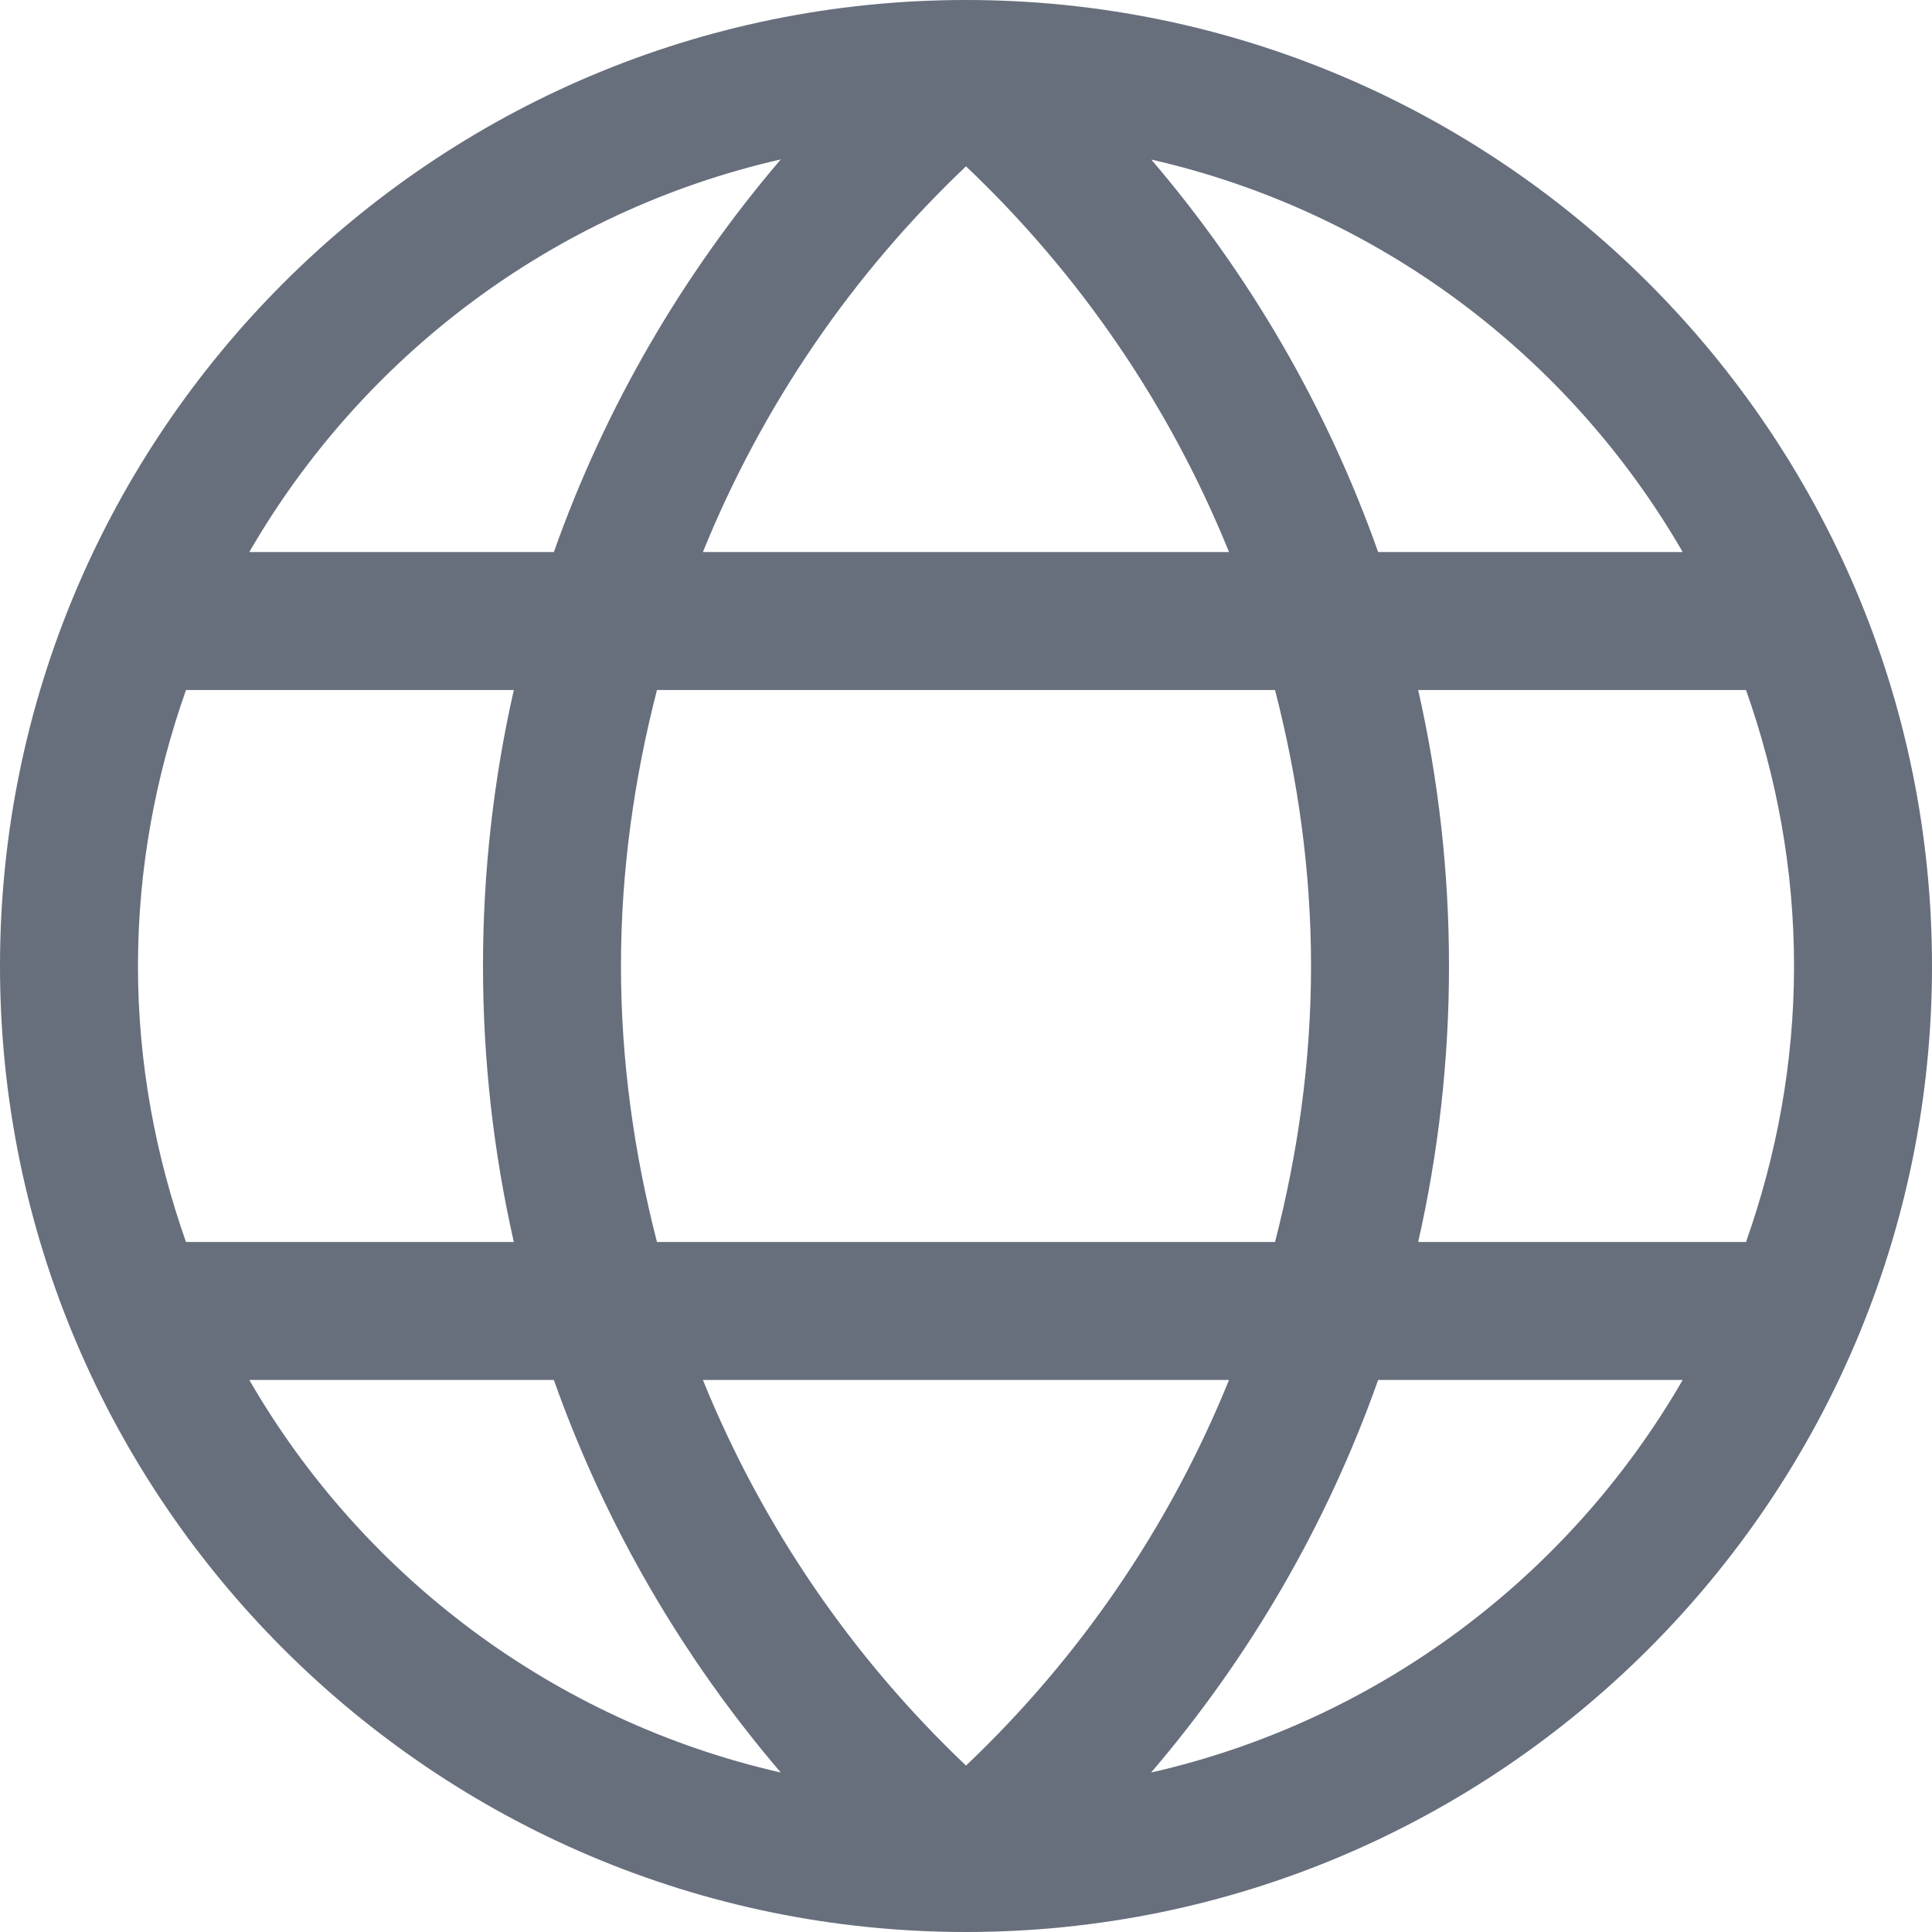
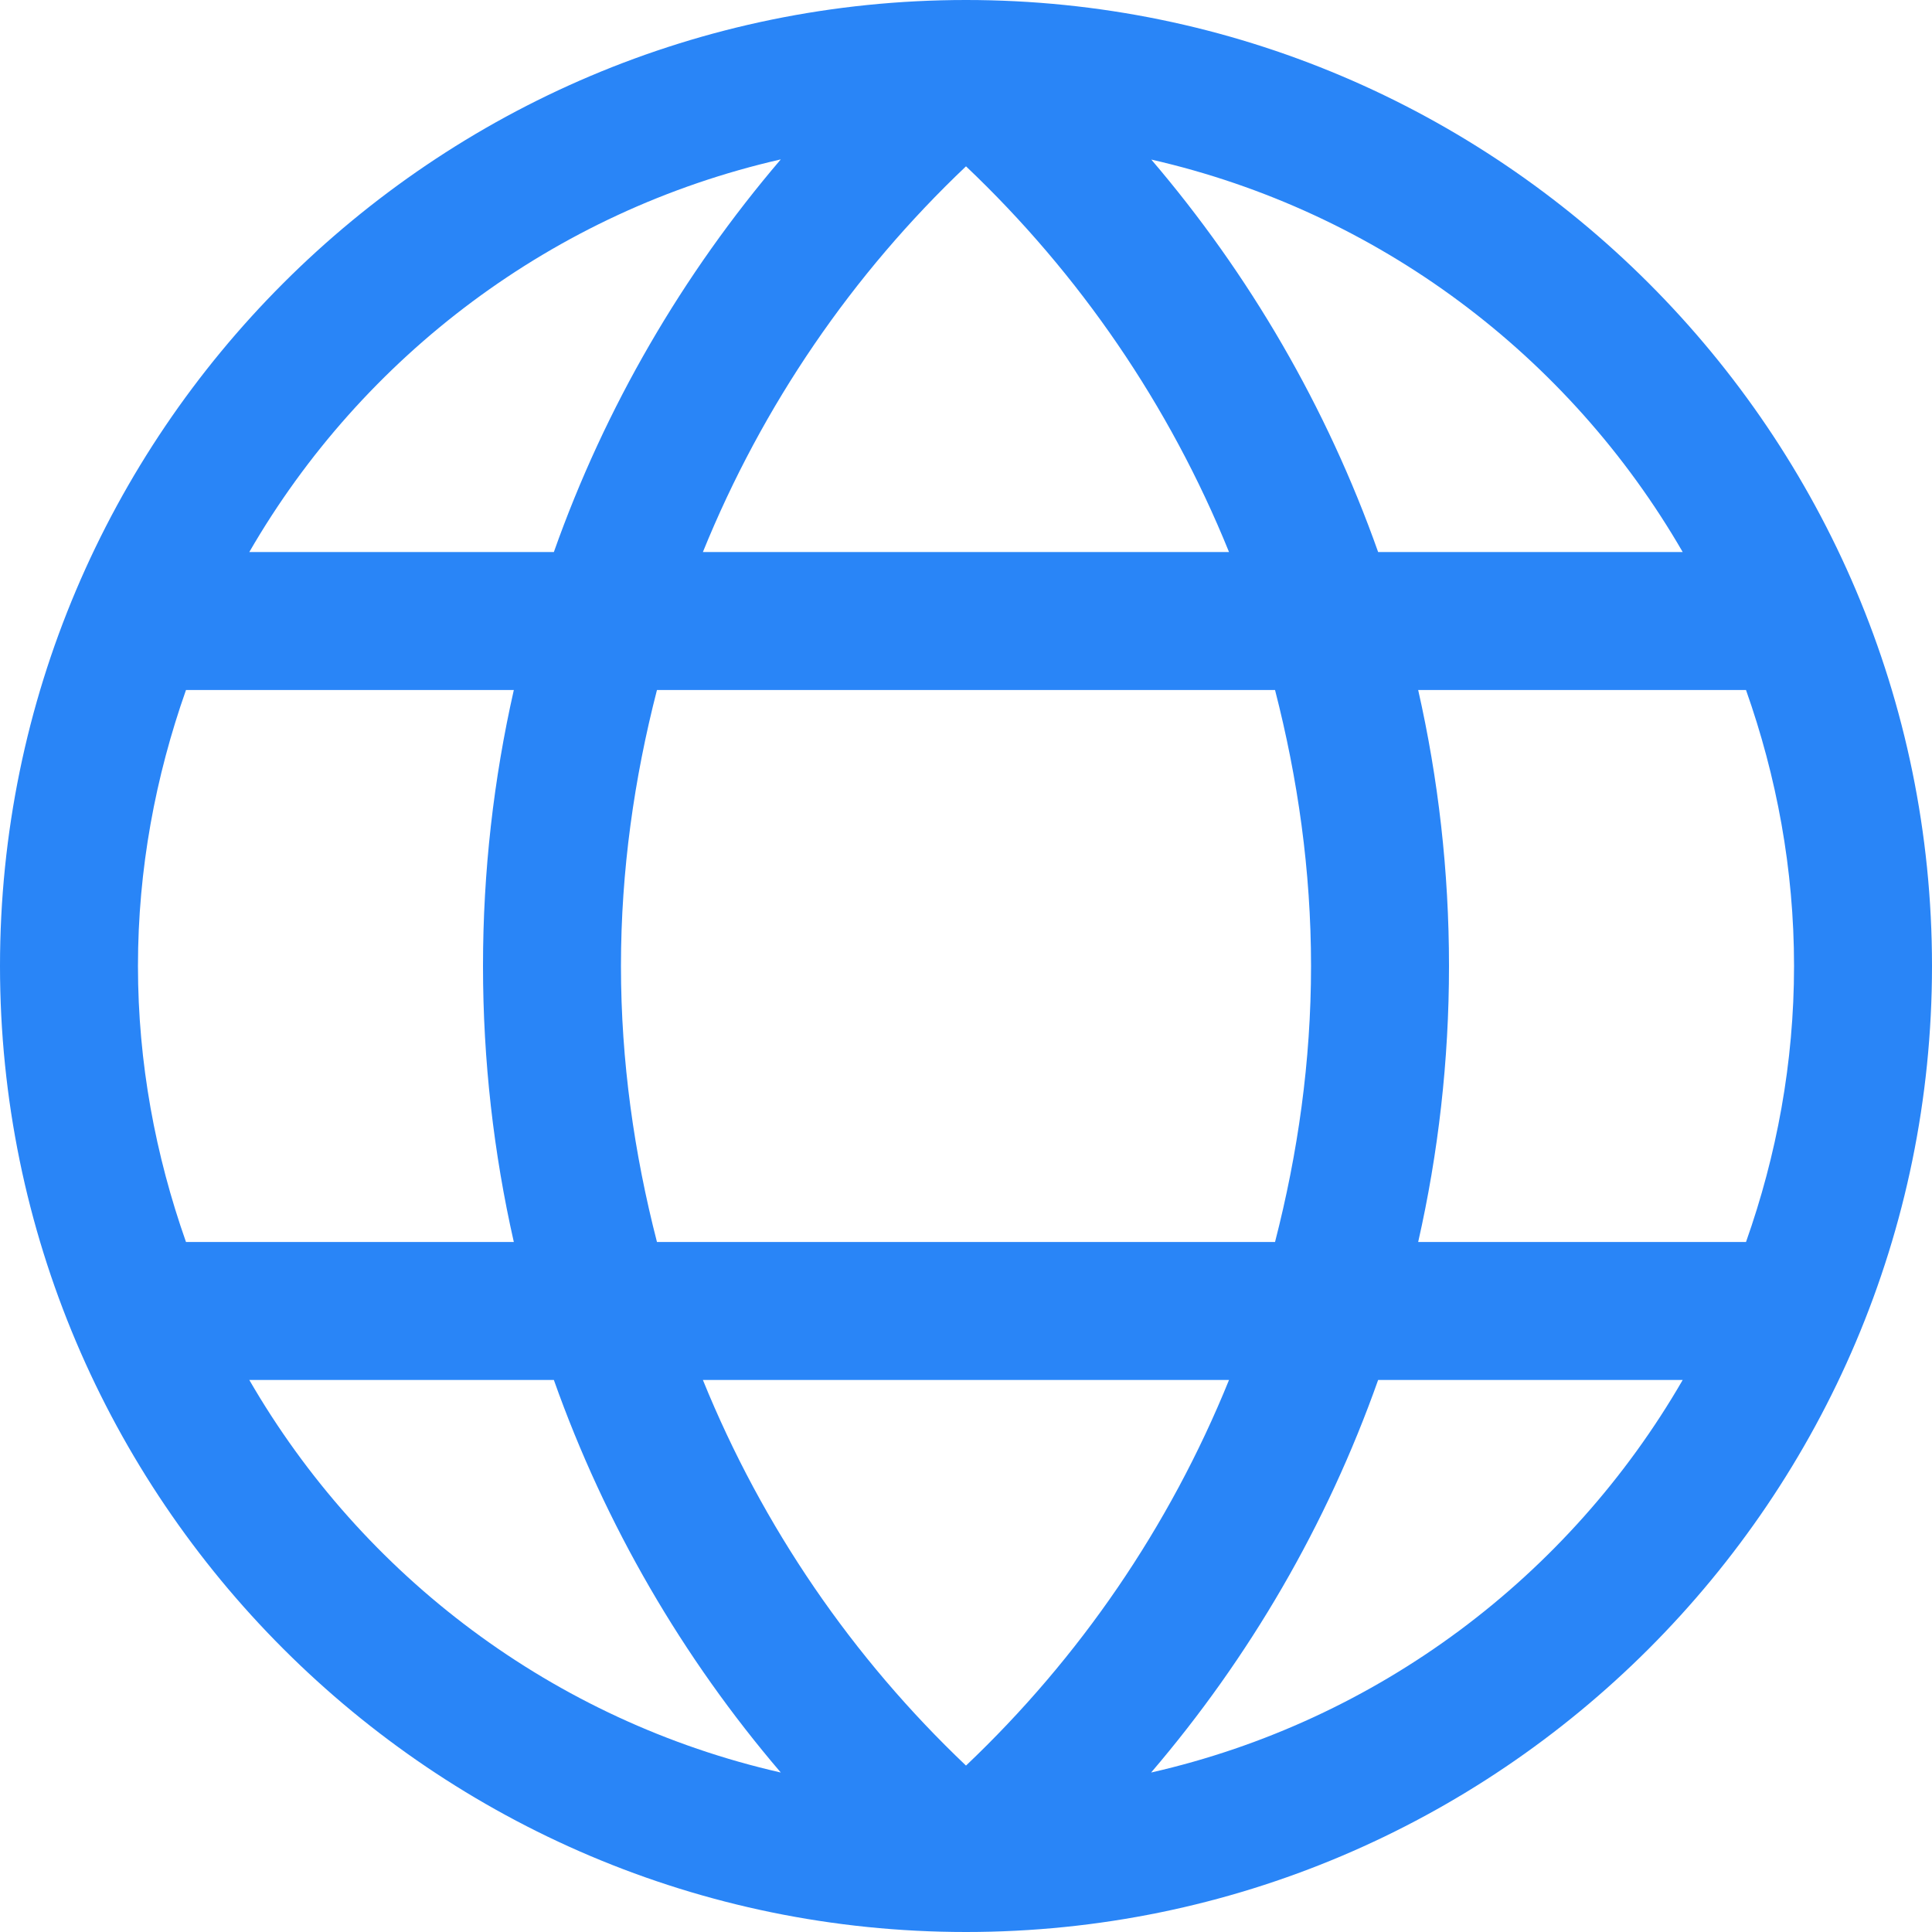
<svg xmlns="http://www.w3.org/2000/svg" width="22" height="22" viewBox="0 0 22 22" fill="none">
-   <path id="Vector" opacity="0.7" d="M11 0C4.934 0 0 4.934 0 11C0 17.066 4.934 22 11 22C17.066 22 22 17.066 22 11C22 4.934 17.066 0 11 0ZM8.891 1.815C7.775 3.122 6.892 4.633 6.307 6.286H2.839C4.129 4.054 6.304 2.405 8.891 1.815ZM13.11 1.817C15.697 2.407 17.871 4.054 19.161 6.286H15.693C15.108 4.634 14.226 3.123 13.11 1.817ZM11 1.894C12.291 3.119 13.316 4.61 13.995 6.286H8.004C8.684 4.61 9.709 3.119 11 1.894ZM2.118 7.857H5.851C5.622 8.868 5.5 9.921 5.5 11C5.5 12.08 5.622 13.132 5.851 14.143H2.118C1.771 13.159 1.571 12.104 1.571 11C1.571 9.895 1.771 8.841 2.118 7.857ZM7.481 7.857H14.519C14.778 8.863 14.929 9.912 14.929 11C14.929 12.088 14.778 13.137 14.519 14.143H7.481C7.222 13.137 7.071 12.088 7.071 11C7.071 9.912 7.222 8.863 7.481 7.857ZM16.149 7.857H19.882C20.23 8.841 20.429 9.895 20.429 11C20.429 12.104 20.23 13.159 19.882 14.143H16.149C16.378 13.132 16.5 12.079 16.5 11C16.5 9.92 16.378 8.868 16.149 7.857ZM2.839 15.714H6.307C6.892 17.366 7.775 18.879 8.891 20.184C6.304 19.595 4.129 17.946 2.839 15.714ZM8.004 15.714H13.995C13.316 17.389 12.291 18.88 11 20.105C9.71 18.88 8.684 17.389 8.004 15.714ZM15.693 15.714H19.161C17.871 17.946 15.697 19.595 13.108 20.184C14.225 18.878 15.108 17.367 15.693 15.714Z" fill="#273044" />
+   <path id="Vector" opacity="1" d="M11 0C4.934 0 0 4.934 0 11C0 17.066 4.934 22 11 22C17.066 22 22 17.066 22 11C22 4.934 17.066 0 11 0ZM8.891 1.815C7.775 3.122 6.892 4.633 6.307 6.286H2.839C4.129 4.054 6.304 2.405 8.891 1.815ZM13.11 1.817C15.697 2.407 17.871 4.054 19.161 6.286H15.693C15.108 4.634 14.226 3.123 13.11 1.817ZM11 1.894C12.291 3.119 13.316 4.61 13.995 6.286H8.004C8.684 4.61 9.709 3.119 11 1.894ZM2.118 7.857H5.851C5.622 8.868 5.5 9.921 5.5 11C5.5 12.08 5.622 13.132 5.851 14.143H2.118C1.771 13.159 1.571 12.104 1.571 11C1.571 9.895 1.771 8.841 2.118 7.857ZM7.481 7.857H14.519C14.778 8.863 14.929 9.912 14.929 11C14.929 12.088 14.778 13.137 14.519 14.143H7.481C7.222 13.137 7.071 12.088 7.071 11C7.071 9.912 7.222 8.863 7.481 7.857ZM16.149 7.857H19.882C20.23 8.841 20.429 9.895 20.429 11C20.429 12.104 20.23 13.159 19.882 14.143H16.149C16.378 13.132 16.5 12.079 16.5 11C16.5 9.92 16.378 8.868 16.149 7.857ZM2.839 15.714H6.307C6.892 17.366 7.775 18.879 8.891 20.184C6.304 19.595 4.129 17.946 2.839 15.714ZM8.004 15.714H13.995C13.316 17.389 12.291 18.88 11 20.105C9.71 18.88 8.684 17.389 8.004 15.714ZM15.693 15.714H19.161C17.871 17.946 15.697 19.595 13.108 20.184C14.225 18.878 15.108 17.367 15.693 15.714Z" fill="#2985f7" />
</svg>
